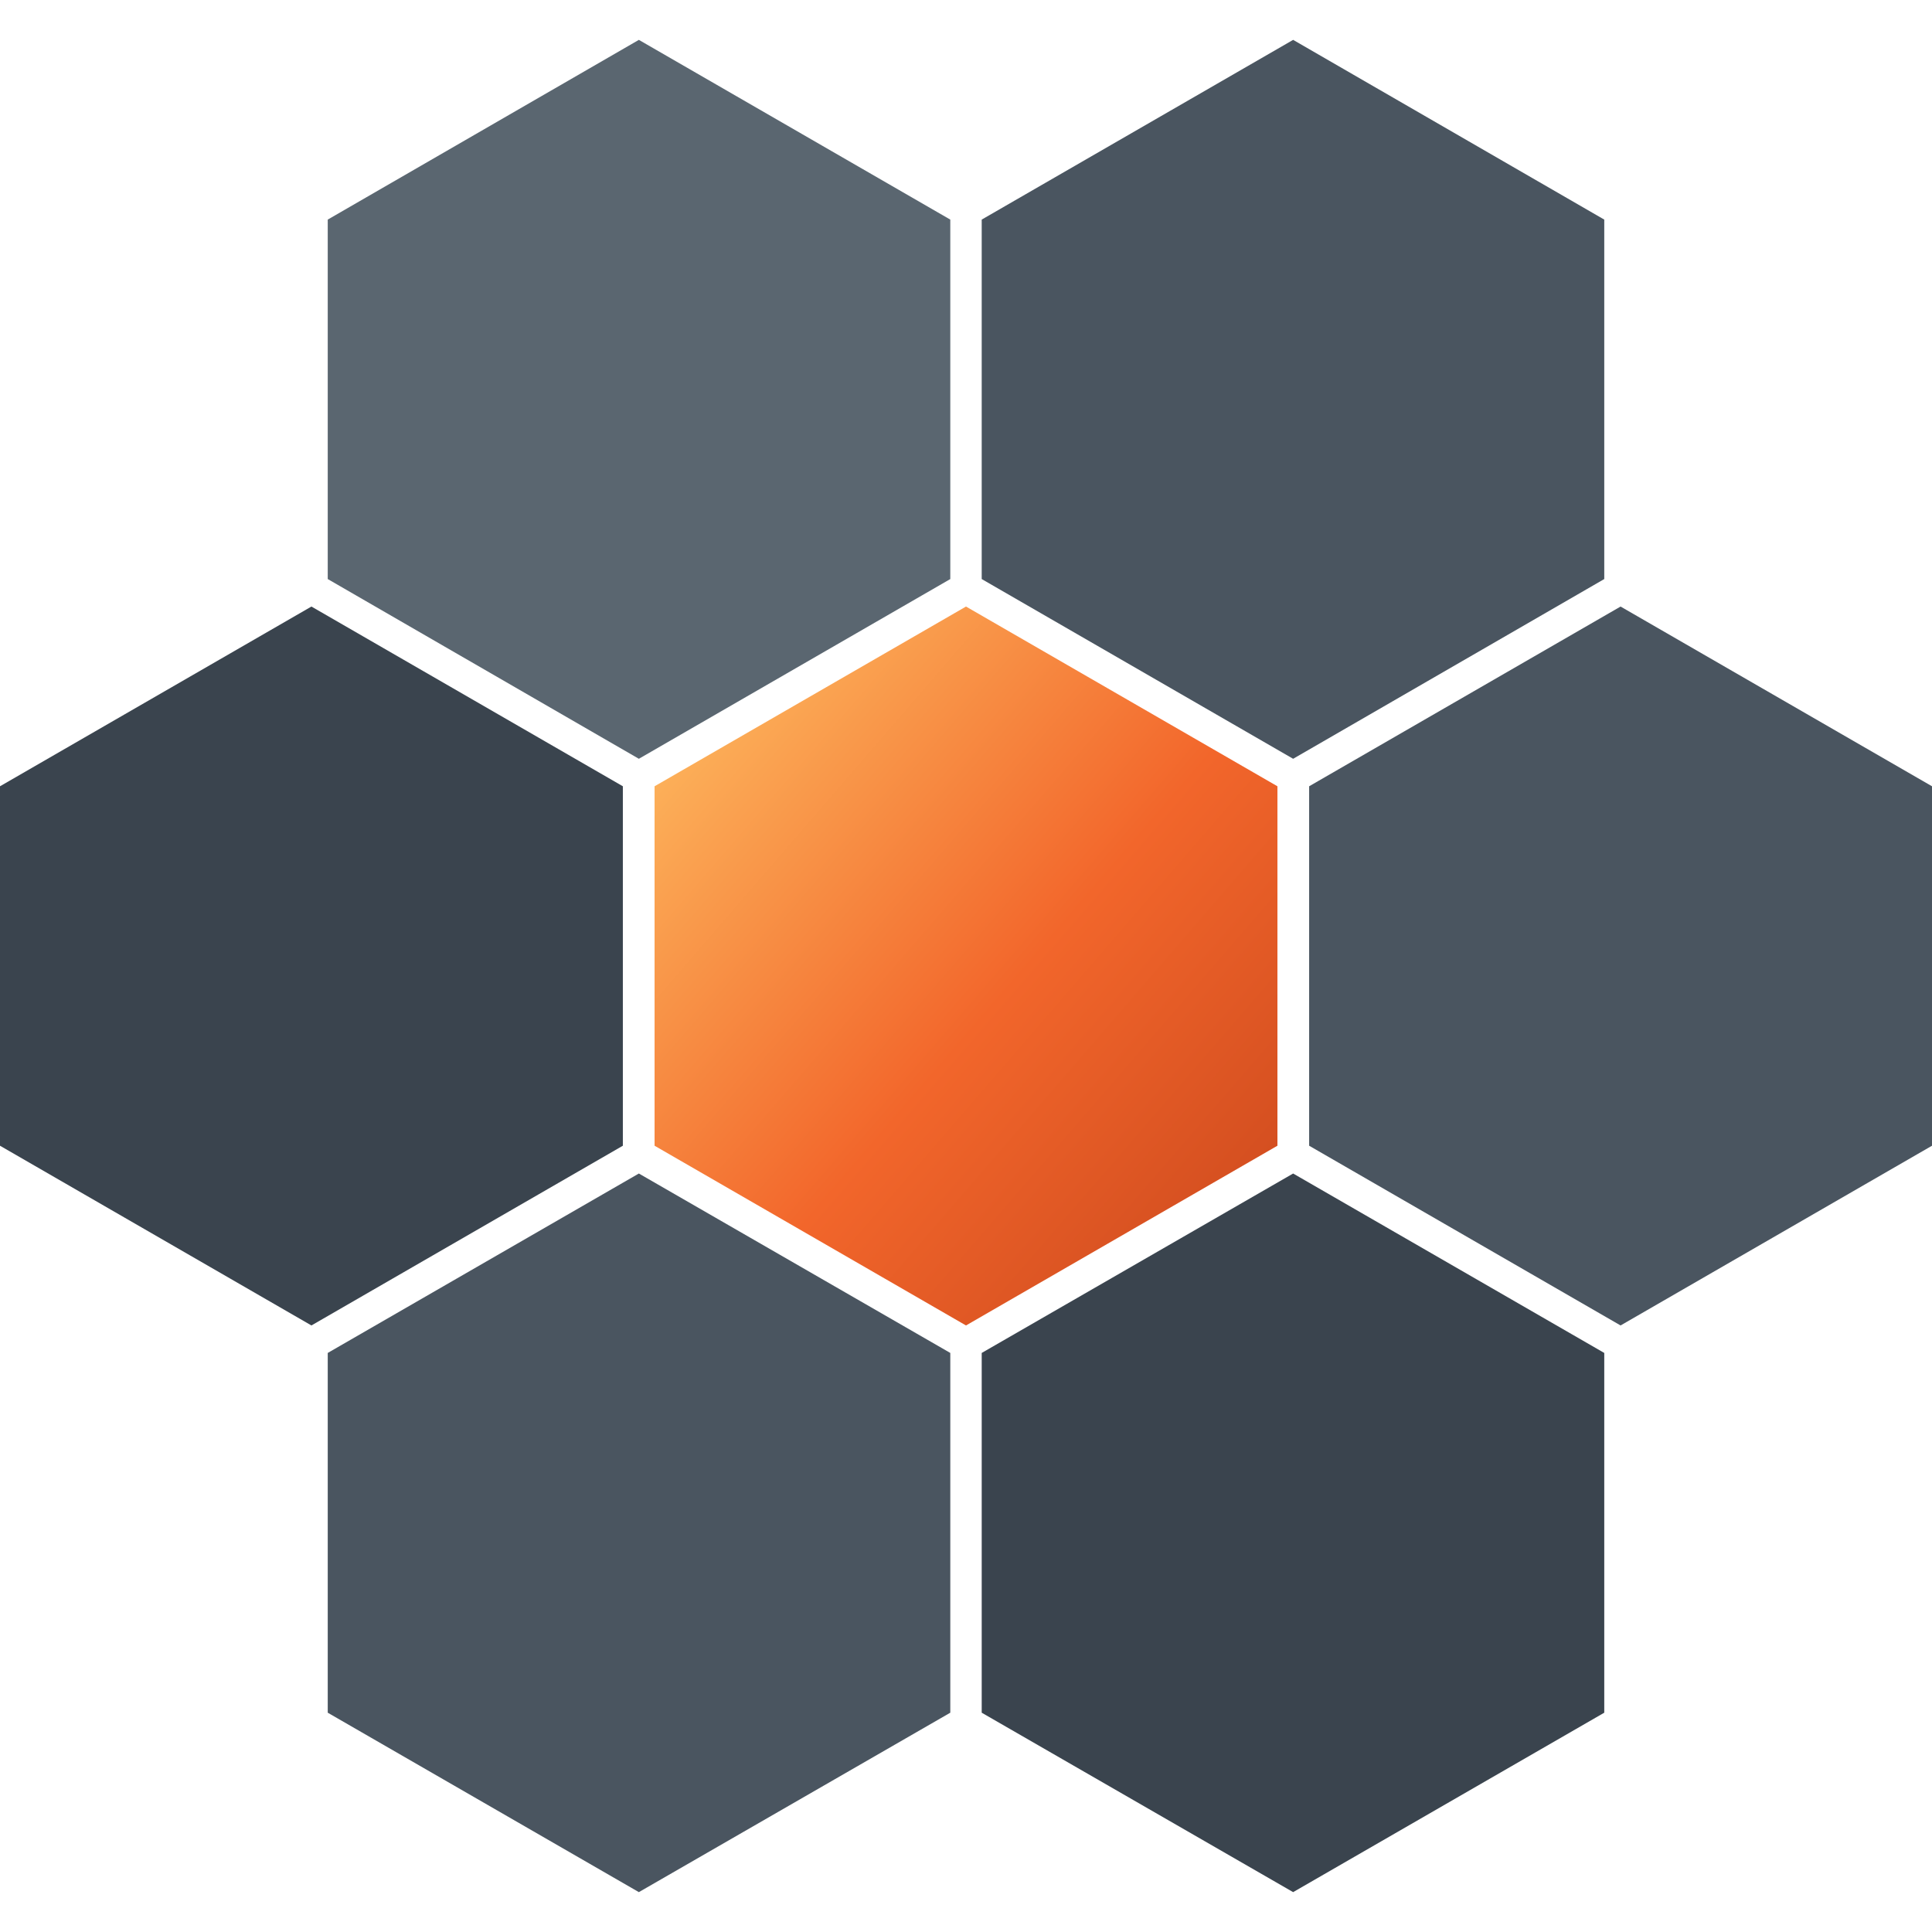
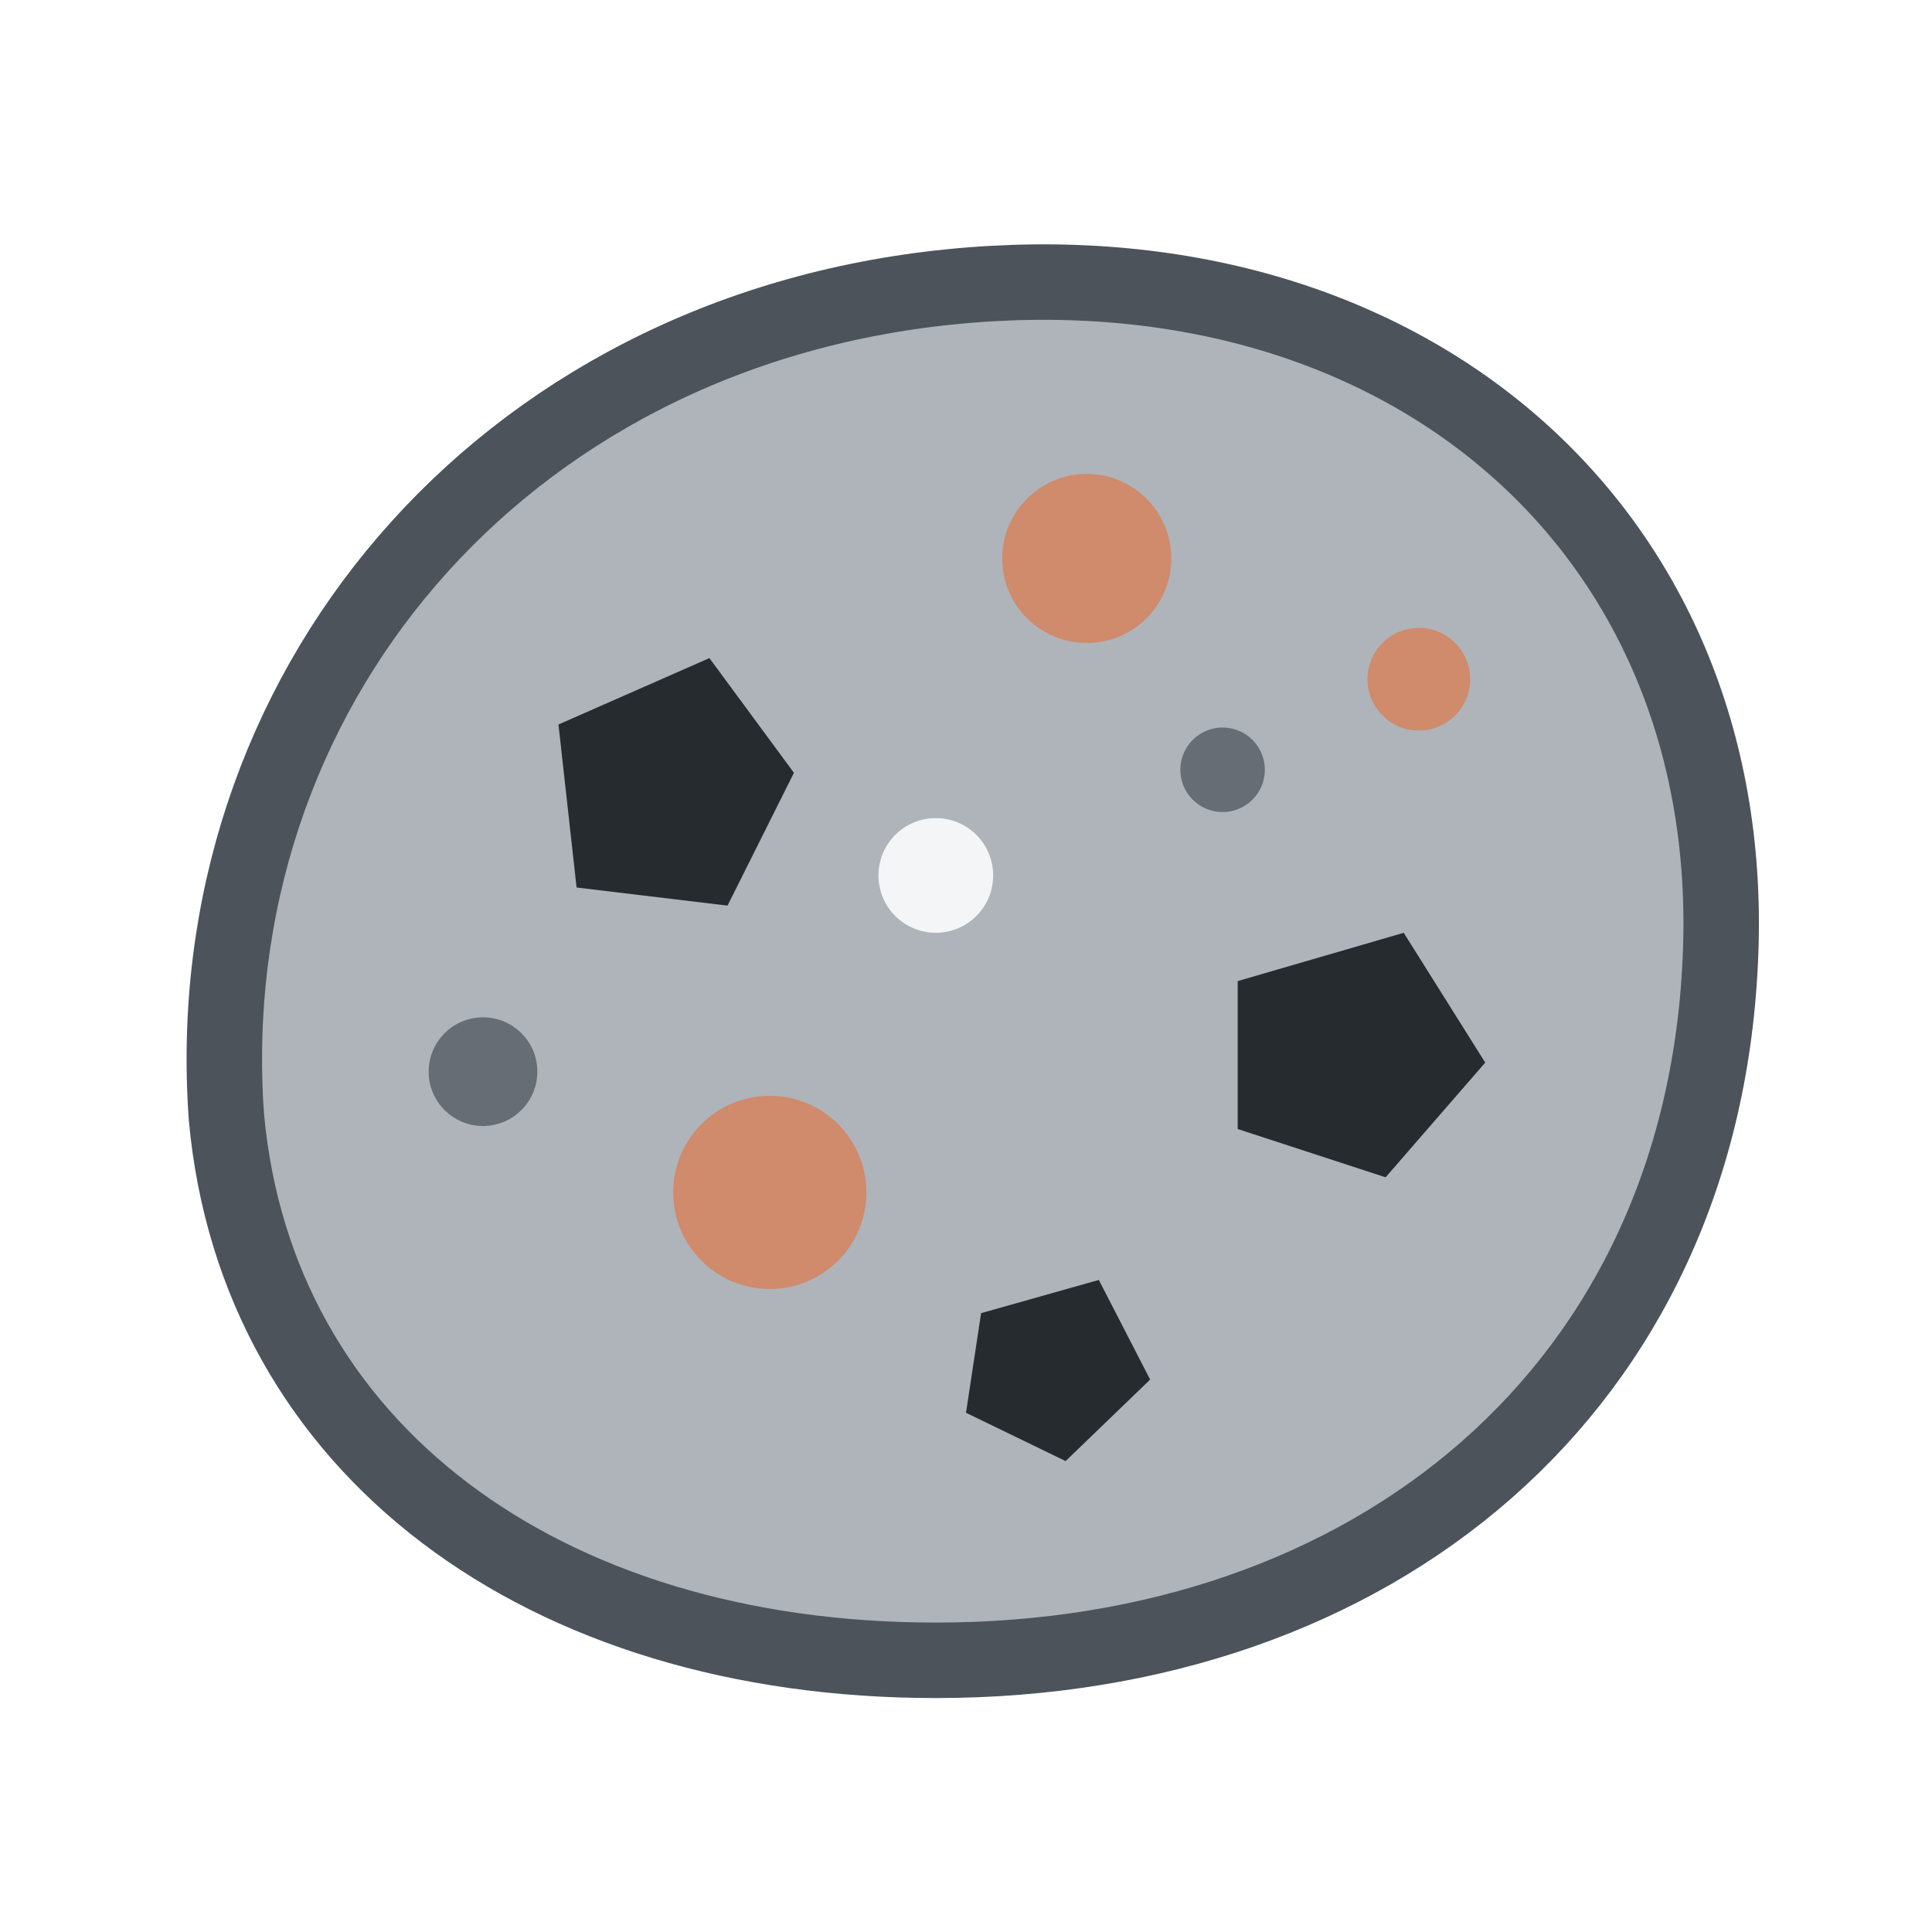
- <svg xmlns="http://www.w3.org/2000/svg" viewBox="0.02 0.02 63.96 63.96" width="64" height="64">
-   <defs>
-     <linearGradient id="ember" x1="0" y1="0" x2="1" y2="1">
-       <stop offset="0" stop-color="#FFC566" />
-       <stop offset="0.55" stop-color="#F2662B" />
-       <stop offset="1" stop-color="#C9461C" />
-     </linearGradient>
-   </defs>
-   <style>.h0{fill:#4A5560}.h1{fill:#3A444E}.h2{fill:#4A5560}.h3{fill:#3A444E}.h4{fill:#5A6670}.h5{fill:#4A5560}@media (prefers-color-scheme: dark){.h0{fill:#7C8893}.h1{fill:#6B7782}.h2{fill:#7C8893}.h3{fill:#6B7782}.h4{fill:#8E9AA5}.h5{fill:#7C8893}}</style>
-   <polygon class="h0" points="53.67,20.10 63.98,26.05 63.98,37.95 53.67,43.90 43.36,37.95 43.36,26.05" />
-   <polygon class="h1" points="42.83,38.87 53.13,44.81 53.13,56.72 42.83,62.66 32.52,56.72 32.52,44.81" />
-   <polygon class="h2" points="21.17,38.87 31.48,44.81 31.48,56.72 21.17,62.66 10.87,56.72 10.87,44.81" />
-   <polygon class="h3" points="10.33,20.10 20.64,26.05 20.64,37.95 10.33,43.90 0.02,37.95 0.02,26.05" />
-   <polygon class="h4" points="21.17,1.34 31.48,7.29 31.48,19.19 21.17,25.14 10.87,19.19 10.87,7.29" />
-   <polygon class="h5" points="42.83,1.34 53.13,7.29 53.13,19.19 42.83,25.14 32.52,19.19 32.52,7.29" />
-   <polygon points="32.00,20.10 42.31,26.05 42.31,37.95 32.00,43.90 21.69,37.95 21.69,26.05" fill="url(#ember)" />
+ <svg xmlns="http://www.w3.org/2000/svg" viewBox="0 0 64 64" width="64" height="64">
+   <path d="M7.5 37C6.5 23 16.5 11 31.5 9.5 46.5 8 57.5 17.5 57 31.5 56.5 46 45.5 55 31 55 18 55 8.5 48 7.5 37Z" fill="#AEB4BA" stroke="#4C535A" stroke-width="2.5" stroke-linejoin="round" />
+   <path d="M18.5 24l5-2.2 2.8 3.8-2.2 4.4-5-.6Z" fill="#262B30" />
+   <path d="M41 32.5l5.5-1.6 2.7 4.3-3.3 3.8-4.9-1.6Z" fill="#262B30" />
+   <path d="M32.5 43.5l3.9-1.1 1.7 3.3-2.8 2.7-3.3-1.6Z" fill="#262B30" />
+   <circle cx="36" cy="18.5" r="2.8" fill="#D08A6C" />
+   <circle cx="25.5" cy="39.5" r="3.2" fill="#D08A6C" />
+   <circle cx="47" cy="22.5" r="1.7" fill="#D08A6C" />
+   <circle cx="31" cy="29" r="1.9" fill="#F4F5F6" />
+   <circle cx="16" cy="35.5" r="1.8" fill="#666D75" />
+   <circle cx="40.5" cy="25.5" r="1.4" fill="#666D75" />
</svg>
